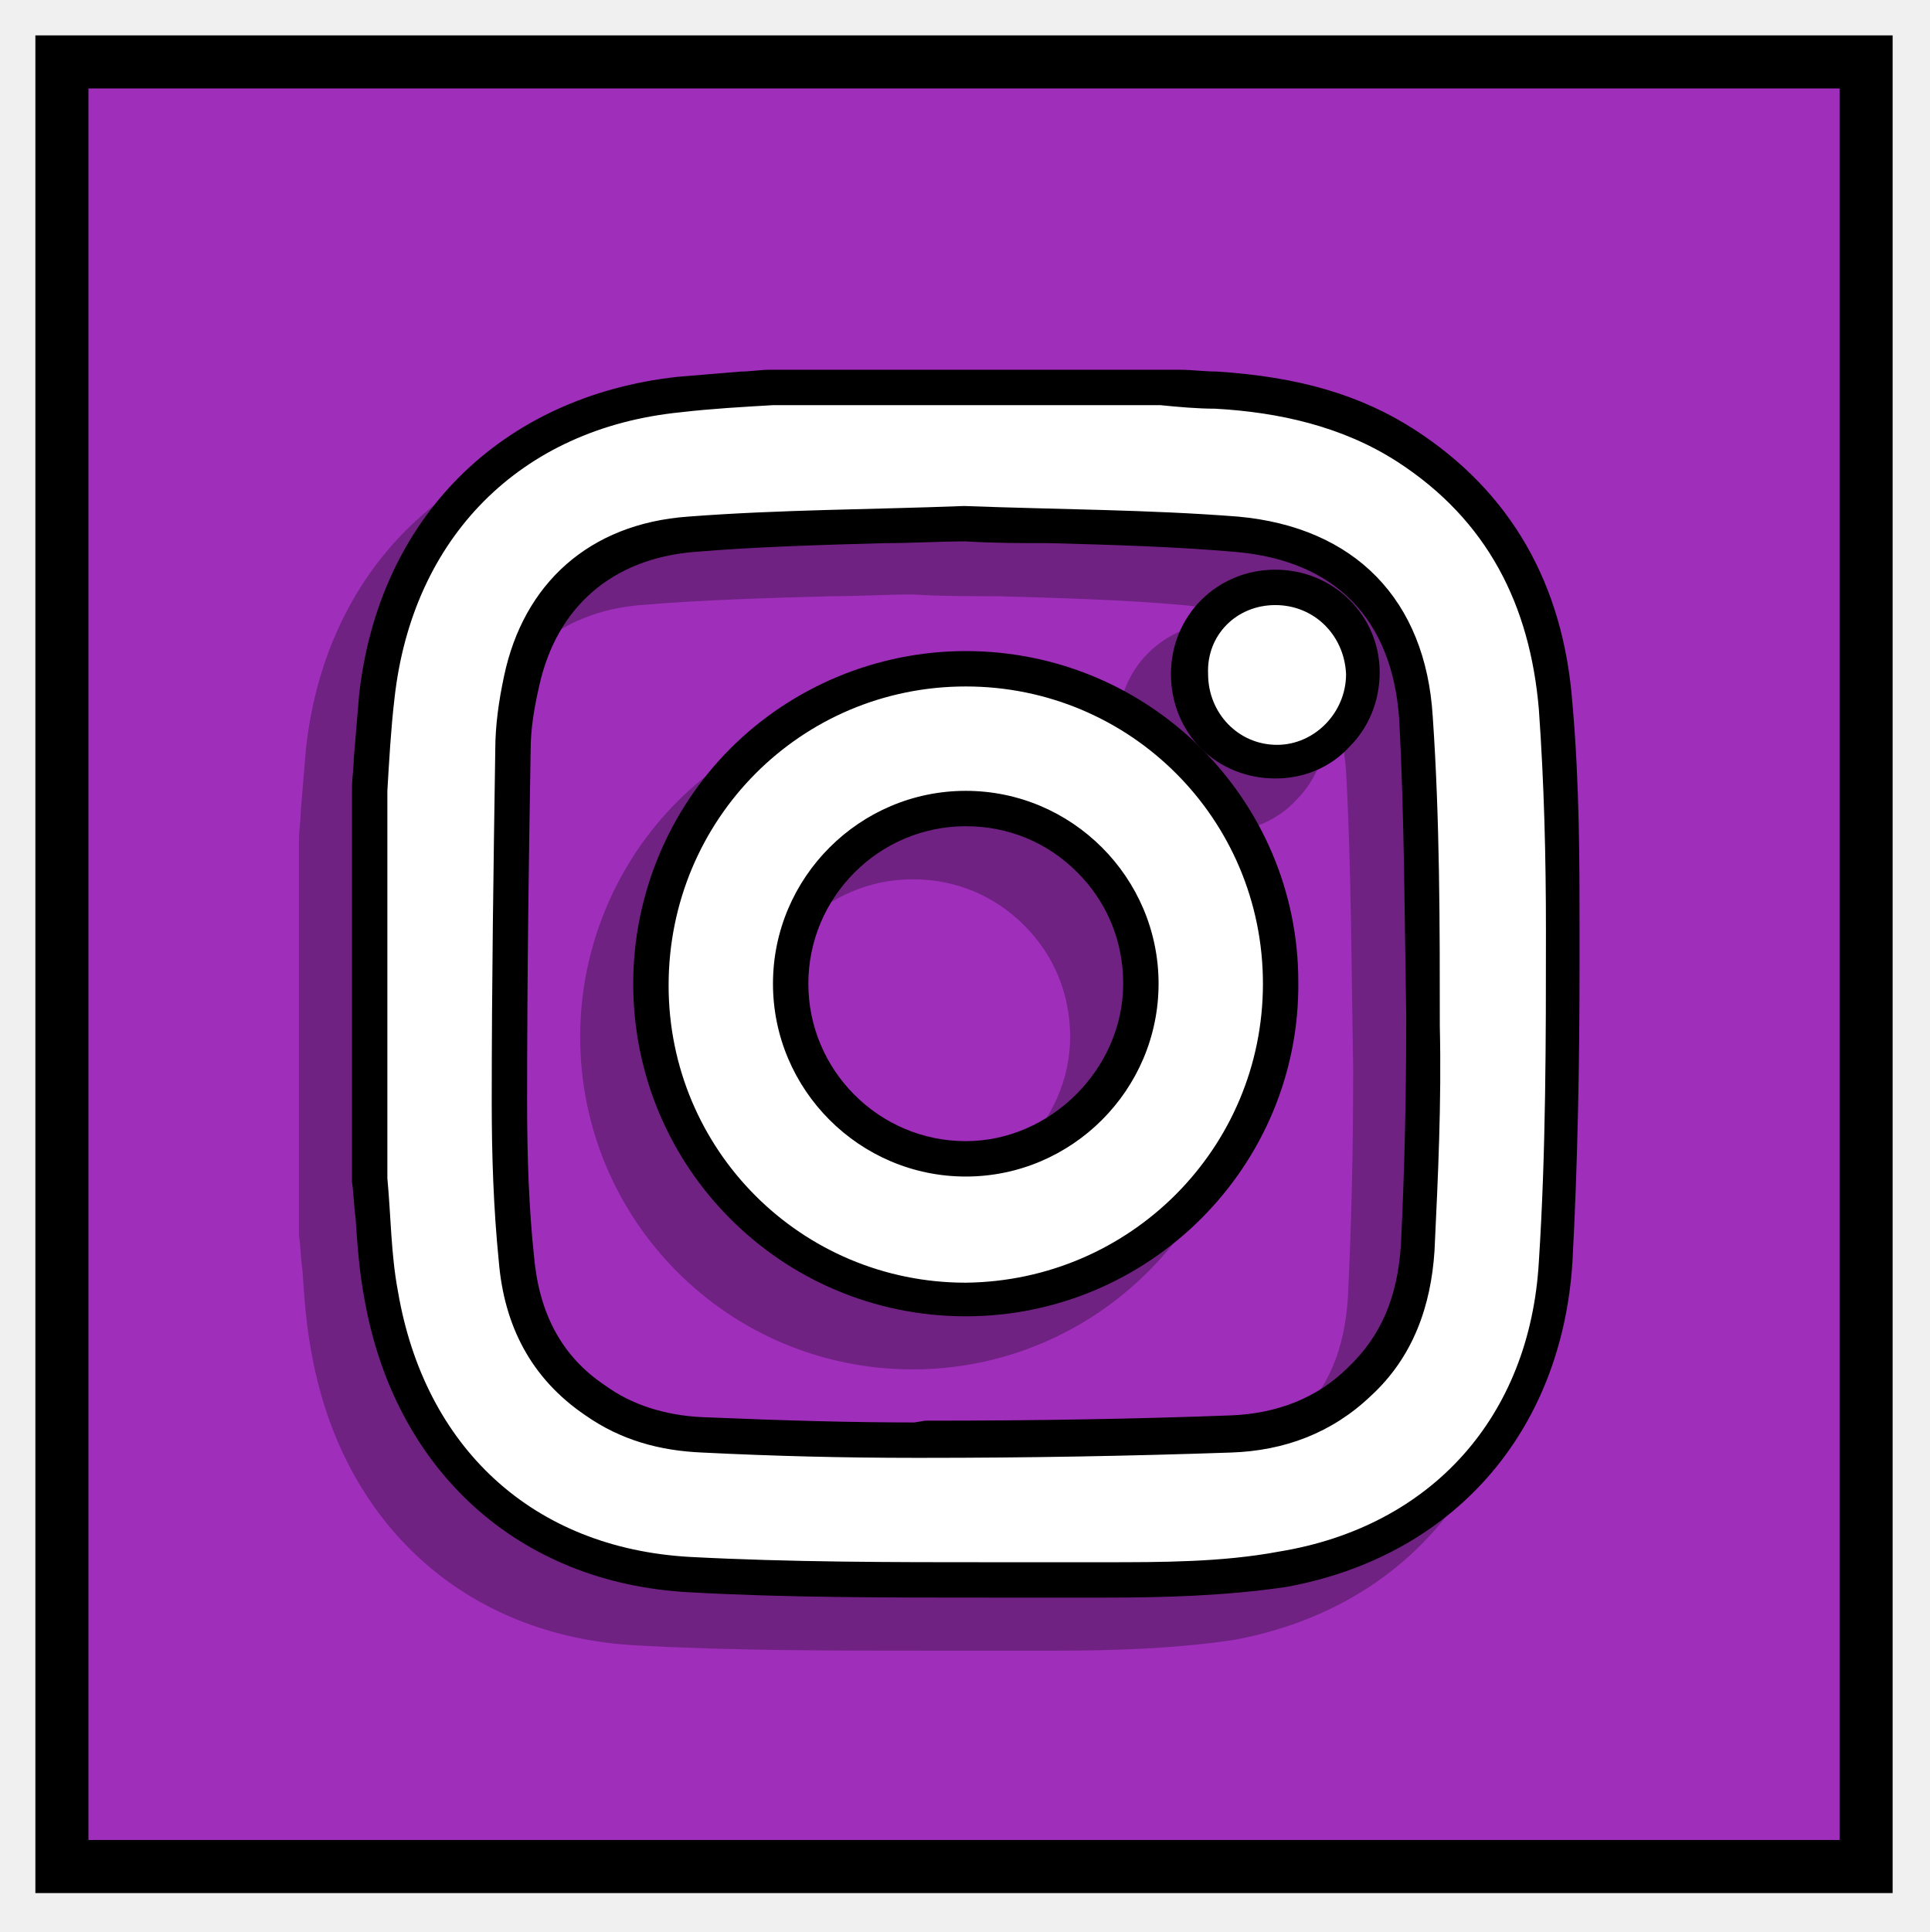
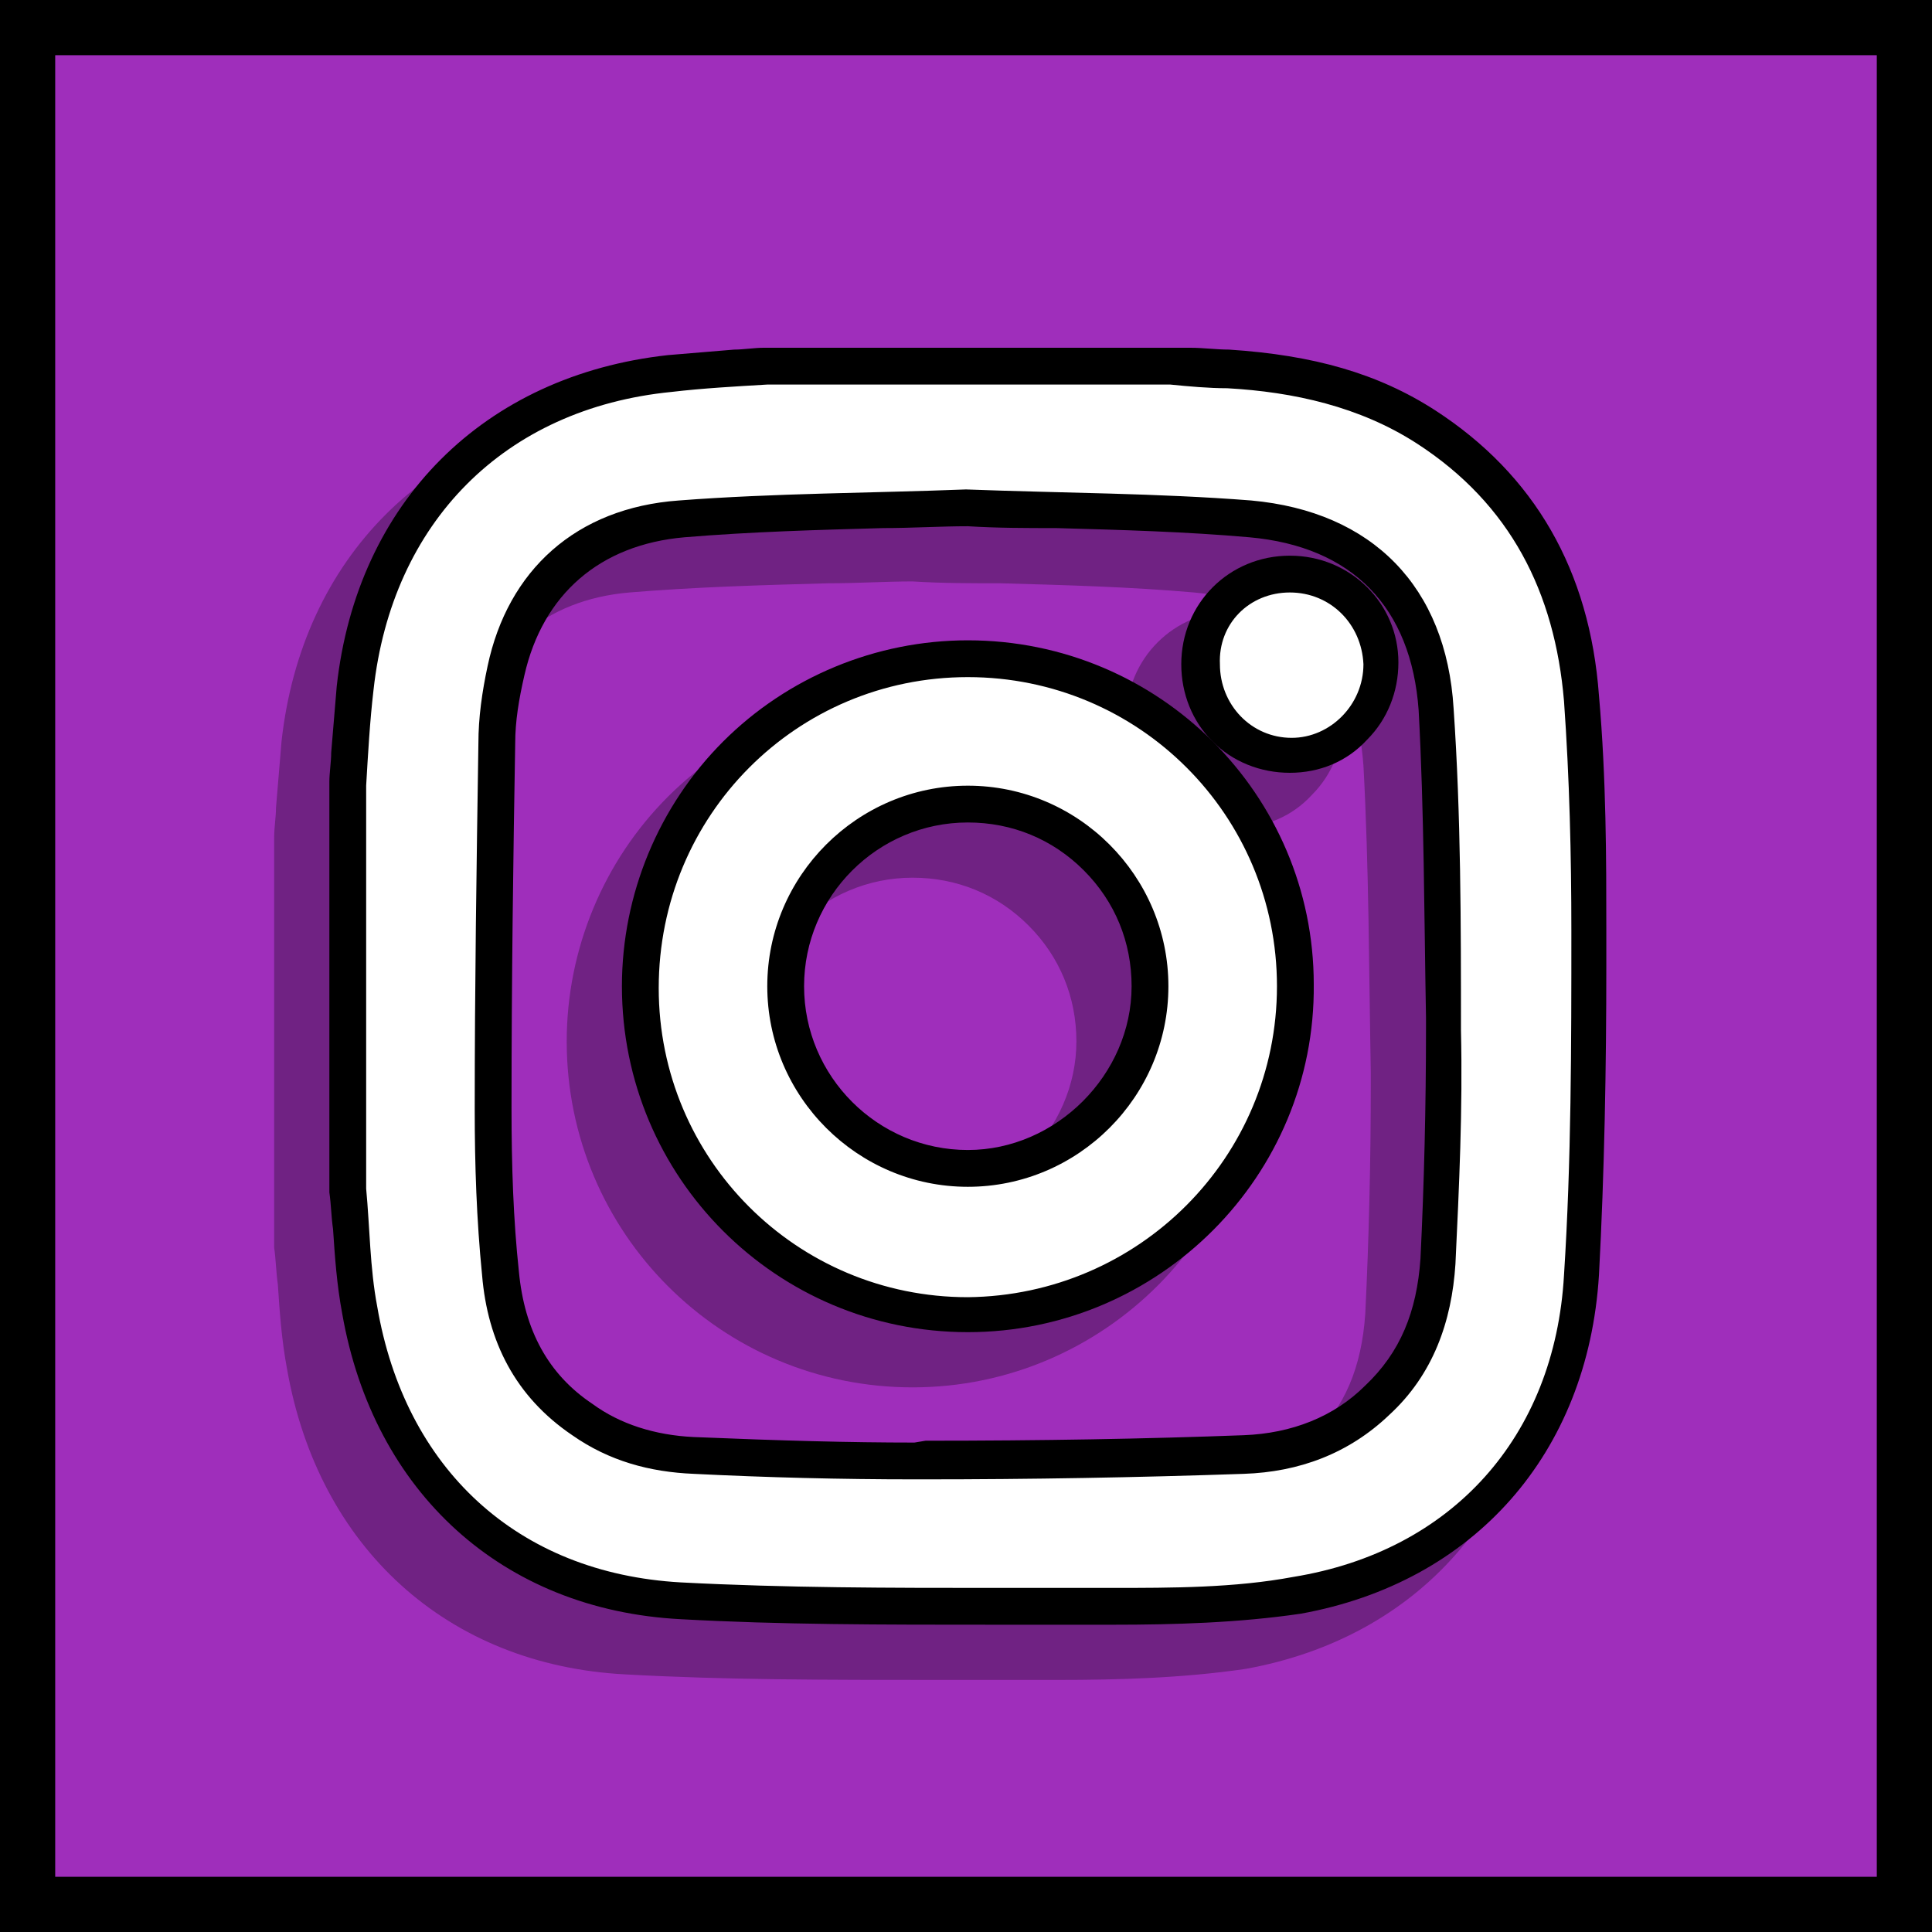
- <svg xmlns="http://www.w3.org/2000/svg" version="1.1" id="Layer_1" x="0px" y="0px" viewBox="0 0 109.1 109.2" style="enable-background:new 0 0 109.1 109.2;" xml:space="preserve">
+ <svg xmlns="http://www.w3.org/2000/svg" version="1.1" id="Layer_1" x="0px" y="0px" viewBox="0 0 105 105" style="enable-background:new 0 0 105 105;" xml:space="preserve">
  <style type="text/css">
	.st0{fill:#9F2EBB;stroke:#000000;stroke-width:3;stroke-miterlimit:10;}
	.st1{opacity:0.75;}
	.st2{fill:#601D70;}
	.st3{fill:#FFFFFF;}
</style>
  <g>
    <g>
-       <rect x="3.5" y="3.5" class="st0" width="102" height="102" />
+       <rect x="1.5" y="1.5" class="st0" width="102" height="102" />
      <g id="nkvpMc.tif_8_">
        <g class="st1">
-           <path class="st2" d="M53.1,92.3c-6.4,0-11.7-0.1-17.1-0.3c-9.2-0.5-15.9-6.5-17.5-15.8c-0.3-1.5-0.4-3-0.5-4.5      c0-0.7-0.1-1.3-0.2-2V47.8c0-0.6,0.1-1.2,0.1-1.7c0.1-1.2,0.2-2.4,0.3-3.6c1-9.5,7.6-16.1,17.1-17.1c1.2-0.1,2.4-0.2,3.6-0.3      c0.5,0,1.1-0.1,1.6-0.1h21.9l1.1,0.1c0.7,0.1,1.4,0.1,2.1,0.2c4.4,0.3,7.8,1.3,10.7,3.1c5.1,3.3,7.9,8.2,8.4,14.7      c0.3,4.5,0.4,8.9,0.4,12.6v2c0,5.5,0,11.1-0.4,16.7c-0.6,9.2-6.5,15.8-15.5,17.4c-3.4,0.6-6.8,0.6-10.1,0.6L53.1,92.3z       M51.5,32.6c-1.5,0.1-3.1,0.1-4.7,0.1c-3.6,0.1-7.2,0.2-10.8,0.5c-5,0.4-8.4,3.3-9.5,8.2C26.2,42.7,26,44,26,45.3      c-0.1,5.9-0.2,12.8-0.2,19.9c0,3.2,0.1,6.2,0.4,9c0.3,3.5,1.8,6.1,4.4,7.9c1.7,1.2,3.8,1.9,6,2c4.8,0.2,8.5,0.3,12,0.3h0.5      c6.3,0,12-0.1,17.3-0.3c2.9-0.1,5.3-1.1,7.3-2.9c2-1.9,3.1-4.4,3.3-7.5c0.2-4.2,0.4-8.4,0.3-12.6v-0.6c0-5.5,0-11.2-0.4-16.8      c-0.4-6.1-4-9.8-10.1-10.4c-3.5-0.3-7-0.4-10.6-0.5C54.8,32.7,53.1,32.7,51.5,32.6z" />
-           <path class="st2" d="M62.6,25.9c1,0.1,2.1,0.2,3.1,0.2c3.6,0.2,7.2,1,10.3,3c5.1,3.3,7.5,8.1,8,14c0.3,4.2,0.4,8.4,0.4,12.5      c0,6.2,0,12.5-0.4,18.7c-0.5,8.8-6.1,15-14.7,16.4c-3.2,0.6-6.6,0.6-9.9,0.6c-2.1,0-4.2,0-6.3,0c-5.7,0-11.4,0-17.1-0.3      c-8.9-0.5-15-6.2-16.5-15c-0.4-2.1-0.4-4.3-0.6-6.4c0-7.3,0-14.6,0-21.9c0.1-1.7,0.2-3.5,0.4-5.2c1-9.1,7.1-15.3,16.2-16.2      c1.7-0.2,3.5-0.3,5.2-0.4C48,25.9,55.3,25.9,62.6,25.9 M48.7,85.4c0.2,0,0.3,0,0.5,0c5.8,0,11.6-0.1,17.4-0.3      c3-0.1,5.7-1.1,7.9-3.2c2.4-2.2,3.4-5.1,3.6-8.2c0.2-4.2,0.4-8.4,0.3-12.7c0-5.8,0-11.7-0.4-17.5c-0.4-6.6-4.4-10.7-11-11.3      c-5.1-0.4-10.2-0.4-15.5-0.6c-5.1,0.2-10.4,0.2-15.6,0.6c-5.6,0.4-9.3,3.8-10.4,9C25.2,42.6,25,44,25,45.4      c-0.1,6.6-0.2,13.2-0.2,19.9c0,3,0.1,6,0.4,9c0.3,3.6,1.8,6.6,4.9,8.7c2,1.4,4.2,2,6.6,2.1C40.7,85.3,44.7,85.4,48.7,85.4       M62.6,23.9L62.6,23.9H40.7h-0.1h-0.1c-0.5,0-1.1,0.1-1.6,0.1c-1.2,0.1-2.4,0.2-3.6,0.3c-10,1.1-16.9,8-18,18      c-0.1,1.2-0.2,2.4-0.3,3.6c0,0.5-0.1,1.1-0.1,1.6v0.1v0.1v21.9v0.1v0.1c0.1,0.7,0.1,1.3,0.2,2c0.1,1.5,0.2,3,0.5,4.6      C19.3,86.1,26.3,92.5,36,93c5.4,0.3,10.8,0.3,17.2,0.3h3.2h3.1c3.3,0,6.8-0.1,10.2-0.6C79.1,91,85.3,84,85.9,74.3      c0.3-5.6,0.4-11.3,0.4-16.8v-2c0-3.7,0-8.2-0.4-12.7c-0.5-6.8-3.5-12-8.9-15.5c-3.1-2-6.6-3-11.2-3.3c-0.7,0-1.4-0.1-2.1-0.1      L62.6,23.9L62.6,23.9L62.6,23.9z M48.7,83.4c-3.5,0-7.2-0.1-12-0.3c-2.1-0.1-4-0.7-5.5-1.8c-2.4-1.6-3.7-4-4-7.2      c-0.3-2.8-0.4-5.7-0.4-8.9c0-7,0.1-14,0.2-19.8c0-1.2,0.2-2.4,0.5-3.7c1-4.4,4.1-7.1,8.7-7.5c3.6-0.3,7.2-0.4,10.8-0.5      c1.6,0,3.1-0.1,4.6-0.1c1.6,0.1,3.2,0.1,4.8,0.1c3.6,0.1,7.1,0.2,10.5,0.5c5.6,0.5,8.8,3.8,9.2,9.4c0.3,5.5,0.3,11.2,0.4,16.7      v0.6c0,4.2-0.1,8.4-0.3,12.5c-0.2,2.9-1.1,5.1-3,6.9c-1.7,1.7-4,2.6-6.6,2.7c-5.3,0.2-11,0.3-17.3,0.3L48.7,83.4L48.7,83.4z" />
-           <path class="st2" d="M51.6,76.4c-9.8,0-17.8-8-17.8-17.8c0-4.8,1.8-9.3,5.2-12.6s7.8-5.2,12.6-5.2c9.8,0,17.8,8,17.9,17.8      C69.5,68.4,61.5,76.4,51.6,76.4L51.6,76.4z M51.6,48.7c-5.5,0-9.9,4.4-9.9,9.9s4.4,9.9,9.9,9.9c5.4,0,9.9-4.5,9.9-9.9      c0-2.6-1-5.1-2.9-7C56.7,49.8,54.3,48.7,51.6,48.7v-1V48.7z" />
-           <path class="st2" d="M51.6,41.8c9.3,0,16.8,7.5,16.8,16.8s-7.5,16.8-16.8,16.9l0,0c-9.3,0-16.8-7.5-16.8-16.8      C34.8,49.3,42.3,41.8,51.6,41.8L51.6,41.8 M51.6,69.5c6,0,10.9-4.9,10.9-10.9s-4.9-10.9-10.9-10.9l0,0c-6,0-10.9,4.9-10.9,10.9      C40.7,64.6,45.6,69.5,51.6,69.5L51.6,69.5 M51.6,39.8L51.6,39.8c-5,0-9.8,2-13.3,5.5s-5.5,8.3-5.5,13.3      c0,10.4,8.4,18.8,18.8,18.8s18.9-8.5,18.8-18.9C70.4,48.2,62,39.8,51.6,39.8L51.6,39.8z M51.6,69.5v-2c-4.9,0-8.9-4-8.9-8.9      s4-8.9,8.9-8.9c2.4,0,4.6,0.9,6.3,2.6c1.7,1.7,2.6,3.9,2.6,6.3c0,4.8-4.1,8.9-8.9,8.9V69.5L51.6,69.5z" />
-           <path class="st2" d="M69.1,46.1c-1.3,0-2.6-0.5-3.5-1.4s-1.4-2.2-1.4-3.5c0-2.7,2.2-4.9,4.9-4.9c2.8,0,5,2.1,5,4.9      c0,1.3-0.5,2.6-1.4,3.5C71.6,45.6,70.4,46.1,69.1,46.1L69.1,46.1z" />
-           <path class="st2" d="M69.1,37.2c2.2,0,3.9,1.7,4,3.9c0,2.2-1.8,4-3.9,4l0,0c-2.2,0-3.9-1.8-3.9-4C65.2,38.9,66.9,37.2,69.1,37.2      C69,37.2,69,37.2,69.1,37.2 M69.1,35.2L69.1,35.2L69.1,35.2c-3.3,0-5.9,2.6-5.9,5.9c0,1.6,0.6,3.1,1.7,4.2      c1.1,1.1,2.6,1.7,4.2,1.7s3.1-0.6,4.2-1.8c1.1-1.1,1.7-2.6,1.7-4.2C75,37.8,72.4,35.2,69.1,35.2L69.1,35.2z" />
+           <path class="st2" d="M51.1,90.3c-6.4,0-11.7-0.1-17.1-0.3c-9.2-0.5-15.9-6.5-17.5-15.8c-0.3-1.5-0.4-3-0.5-4.5      c0-0.7-0.1-1.3-0.2-2V45.8c0-0.6,0.1-1.2,0.1-1.7c0.1-1.2,0.2-2.4,0.3-3.6c1-9.5,7.6-16.1,17.1-17.1c1.2-0.1,2.4-0.2,3.6-0.3      c0.5,0,1.1-0.1,1.6-0.1h21.9l1.1,0.1c0.7,0.1,1.4,0.1,2.1,0.2c4.4,0.3,7.8,1.3,10.7,3.1c5.1,3.3,7.9,8.2,8.4,14.7      c0.3,4.5,0.4,8.9,0.4,12.6v2c0,5.5,0,11.1-0.4,16.7c-0.6,9.2-6.5,15.8-15.5,17.4c-3.4,0.6-6.8,0.6-10.1,0.6L51.1,90.3z       M49.5,30.6c-1.5,0.1-3.1,0.1-4.7,0.1c-3.6,0.1-7.2,0.2-10.8,0.5c-5,0.4-8.4,3.3-9.5,8.2C24.2,40.7,24,42,24,43.3      c-0.1,5.9-0.2,12.8-0.2,19.9c0,3.2,0.1,6.2,0.4,9c0.3,3.5,1.8,6.1,4.4,7.9c1.7,1.2,3.8,1.9,6,2c4.8,0.2,8.5,0.3,12,0.3h0.5      c6.3,0,12-0.1,17.3-0.3c2.9-0.1,5.3-1.1,7.3-2.9c2-1.9,3.1-4.4,3.3-7.5c0.2-4.2,0.4-8.4,0.3-12.6v-0.6c0-5.5,0-11.2-0.4-16.8      c-0.4-6.1-4-9.8-10.1-10.4c-3.5-0.3-7-0.4-10.6-0.5C52.8,30.7,51.1,30.7,49.5,30.6z" />
+           <path class="st2" d="M60.6,23.9c1,0.1,2.1,0.2,3.1,0.2c3.6,0.2,7.2,1,10.3,3c5.1,3.3,7.5,8.1,8,14c0.3,4.2,0.4,8.4,0.4,12.5      c0,6.2,0,12.5-0.4,18.7c-0.5,8.8-6.1,15-14.7,16.4c-3.2,0.6-6.6,0.6-9.9,0.6c-2.1,0-4.2,0-6.3,0c-5.7,0-11.4,0-17.1-0.3      c-8.9-0.5-15-6.2-16.5-15c-0.4-2.1-0.4-4.3-0.6-6.4c0-7.3,0-14.6,0-21.9c0.1-1.7,0.2-3.5,0.4-5.2c1-9.1,7.1-15.3,16.2-16.2      c1.7-0.2,3.5-0.3,5.2-0.4C46,23.9,53.3,23.9,60.6,23.9 M46.7,83.4c0.2,0,0.3,0,0.5,0c5.8,0,11.6-0.1,17.4-0.3      c3-0.1,5.7-1.1,7.9-3.2c2.4-2.2,3.4-5.1,3.6-8.2c0.2-4.2,0.4-8.4,0.3-12.7c0-5.8,0-11.7-0.4-17.5c-0.4-6.6-4.4-10.7-11-11.3      c-5.1-0.4-10.2-0.4-15.5-0.6c-5.1,0.2-10.4,0.2-15.6,0.6c-5.6,0.4-9.3,3.8-10.4,9C23.2,40.6,23,42,23,43.4      c-0.1,6.6-0.2,13.2-0.2,19.9c0,3,0.1,6,0.4,9c0.3,3.6,1.8,6.6,4.9,8.7c2,1.4,4.2,2,6.6,2.1C38.7,83.3,42.7,83.4,46.7,83.4       M60.6,21.9L60.6,21.9H38.7h-0.1h-0.1c-0.5,0-1.1,0.1-1.6,0.1c-1.2,0.1-2.4,0.2-3.6,0.3c-10,1.1-16.9,8-18,18      c-0.1,1.2-0.2,2.4-0.3,3.6c0,0.5-0.1,1.1-0.1,1.6v0.1v0.1v21.9v0.1v0.1c0.1,0.7,0.1,1.3,0.2,2c0.1,1.5,0.2,3,0.5,4.6      C17.3,84.1,24.3,90.5,34,91c5.4,0.3,10.8,0.3,17.2,0.3h3.2h3.1c3.3,0,6.8-0.1,10.2-0.6C77.1,89,83.3,82,83.9,72.3      c0.3-5.6,0.4-11.3,0.4-16.8v-2c0-3.7,0-8.2-0.4-12.7c-0.5-6.8-3.5-12-8.9-15.5c-3.1-2-6.6-3-11.2-3.3c-0.7,0-1.4-0.1-2.1-0.1      L60.6,21.9L60.6,21.9L60.6,21.9z M46.7,81.4c-3.5,0-7.2-0.1-12-0.3c-2.1-0.1-4-0.7-5.5-1.8c-2.4-1.6-3.7-4-4-7.2      c-0.3-2.8-0.4-5.7-0.4-8.9c0-7,0.1-14,0.2-19.8c0-1.2,0.2-2.4,0.5-3.7c1-4.4,4.1-7.1,8.7-7.5c3.6-0.3,7.2-0.4,10.8-0.5      c1.6,0,3.1-0.1,4.6-0.1c1.6,0.1,3.2,0.1,4.8,0.1c3.6,0.1,7.1,0.2,10.5,0.5c5.6,0.5,8.8,3.8,9.2,9.4c0.3,5.5,0.3,11.2,0.4,16.7      v0.6c0,4.2-0.1,8.4-0.3,12.5c-0.2,2.9-1.1,5.1-3,6.9c-1.7,1.7-4,2.6-6.6,2.7c-5.3,0.2-11,0.3-17.3,0.3L46.7,81.4L46.7,81.4z" />
+           <path class="st2" d="M49.6,74.4c-9.8,0-17.8-8-17.8-17.8c0-4.8,1.8-9.3,5.2-12.6s7.8-5.2,12.6-5.2c9.8,0,17.8,8,17.9,17.8      C67.5,66.4,59.5,74.4,49.6,74.4L49.6,74.4z M49.6,46.7c-5.5,0-9.9,4.4-9.9,9.9s4.4,9.9,9.9,9.9c5.4,0,9.9-4.5,9.9-9.9      c0-2.6-1-5.1-2.9-7C54.7,47.8,52.3,46.7,49.6,46.7v-1V46.7z" />
+           <path class="st2" d="M49.6,39.8c9.3,0,16.8,7.5,16.8,16.8s-7.5,16.8-16.8,16.9l0,0c-9.3,0-16.8-7.5-16.8-16.8      C32.8,47.3,40.3,39.8,49.6,39.8L49.6,39.8 M49.6,67.5c6,0,10.9-4.9,10.9-10.9s-4.9-10.9-10.9-10.9l0,0c-6,0-10.9,4.9-10.9,10.9      C38.7,62.6,43.6,67.5,49.6,67.5L49.6,67.5 M49.6,37.8L49.6,37.8c-5,0-9.8,2-13.3,5.5s-5.5,8.3-5.5,13.3      c0,10.4,8.4,18.8,18.8,18.8s18.9-8.5,18.8-18.9C68.4,46.2,60,37.8,49.6,37.8L49.6,37.8z M49.6,67.5v-2c-4.9,0-8.9-4-8.9-8.9      s4-8.9,8.9-8.9c2.4,0,4.6,0.9,6.3,2.6c1.7,1.7,2.6,3.9,2.6,6.3c0,4.8-4.1,8.9-8.9,8.9V67.5L49.6,67.5z" />
+           <path class="st2" d="M67.1,44.1c-1.3,0-2.6-0.5-3.5-1.4s-1.4-2.2-1.4-3.5c0-2.7,2.2-4.9,4.9-4.9c2.8,0,5,2.1,5,4.9      c0,1.3-0.5,2.6-1.4,3.5C69.6,43.6,68.4,44.1,67.1,44.1L67.1,44.1z" />
+           <path class="st2" d="M67.1,35.2c2.2,0,3.9,1.7,4,3.9c0,2.2-1.8,4-3.9,4l0,0c-2.2,0-3.9-1.8-3.9-4C63.2,36.9,64.9,35.2,67.1,35.2      C67,35.2,67,35.2,67.1,35.2 M67.1,33.2L67.1,33.2L67.1,33.2c-3.3,0-5.9,2.6-5.9,5.9c0,1.6,0.6,3.1,1.7,4.2      c1.1,1.1,2.6,1.7,4.2,1.7s3.1-0.6,4.2-1.8c1.1-1.1,1.7-2.6,1.7-4.2C73,35.8,70.4,33.2,67.1,33.2L67.1,33.2z" />
        </g>
        <g>
          <g>
            <g>
              <g>
-                 <path class="st3" d="M56.1,89.3c-6.4,0-11.7-0.1-17.1-0.3c-9.2-0.5-15.9-6.5-17.5-15.8c-0.3-1.5-0.4-3-0.5-4.5         c0-0.7-0.1-1.3-0.2-2V44.8c0-0.6,0.1-1.2,0.1-1.7c0.1-1.2,0.2-2.4,0.3-3.6c1-9.5,7.6-16.1,17.1-17.1c1.2-0.1,2.4-0.2,3.6-0.3         c0.5,0,1.1-0.1,1.6-0.1h21.9l1.1,0.1c0.7,0.1,1.4,0.1,2.1,0.2c4.4,0.3,7.8,1.3,10.7,3.1c5.1,3.3,7.9,8.2,8.4,14.7         c0.3,4.5,0.4,8.9,0.4,12.6v2c0,5.5,0,11.1-0.4,16.7c-0.6,9.2-6.5,15.8-15.5,17.4c-3.4,0.6-6.8,0.6-10.1,0.6L56.1,89.3z          M54.5,29.6c-1.5,0.1-3.1,0.1-4.7,0.1c-3.6,0.1-7.2,0.2-10.8,0.5c-5,0.4-8.4,3.3-9.5,8.2C29.2,39.7,29,41,29,42.3         c-0.1,5.9-0.2,12.8-0.2,19.9c0,3.2,0.1,6.2,0.4,9c0.3,3.5,1.8,6.1,4.4,7.9c1.7,1.2,3.8,1.9,6,2c4.8,0.2,8.5,0.3,12,0.3h0.5         c6.3,0,12-0.1,17.3-0.3c2.9-0.1,5.3-1.1,7.3-2.9c2-1.9,3.1-4.4,3.3-7.5c0.2-4.2,0.4-8.4,0.3-12.6v-0.6c0-5.5,0-11.2-0.4-16.8         c-0.4-6.1-4-9.8-10.1-10.4c-3.5-0.3-7-0.4-10.6-0.5C57.8,29.7,56.1,29.7,54.5,29.6z" />
-                 <path d="M65.6,22.9c1,0.1,2.1,0.2,3.1,0.2c3.6,0.2,7.2,1,10.3,3c5.1,3.3,7.5,8.1,8,14c0.3,4.2,0.4,8.4,0.4,12.5         c0,6.2,0,12.5-0.4,18.7c-0.5,8.8-6.1,15-14.7,16.4c-3.2,0.6-6.6,0.6-9.9,0.6c-2.1,0-4.2,0-6.3,0c-5.7,0-11.4,0-17.1-0.3         c-8.9-0.5-15-6.2-16.5-15c-0.4-2.1-0.4-4.3-0.6-6.4c0-7.3,0-14.6,0-21.9c0.1-1.7,0.2-3.5,0.4-5.2c1-9.1,7.1-15.3,16.2-16.2         c1.7-0.2,3.5-0.3,5.2-0.4C51,22.9,58.3,22.9,65.6,22.9 M51.7,82.4c0.2,0,0.3,0,0.5,0c5.8,0,11.6-0.1,17.4-0.3         c3-0.1,5.7-1.1,7.9-3.2c2.4-2.2,3.4-5.1,3.6-8.2c0.2-4.2,0.4-8.4,0.3-12.7c0-5.8,0-11.7-0.4-17.5c-0.4-6.6-4.4-10.7-11-11.3         c-5.1-0.4-10.2-0.4-15.5-0.6c-5.1,0.2-10.4,0.2-15.6,0.6c-5.6,0.4-9.3,3.8-10.4,9C28.2,39.6,28,41,28,42.4         c-0.1,6.6-0.2,13.2-0.2,19.9c0,3,0.1,6,0.4,9c0.3,3.6,1.8,6.6,4.9,8.7c2,1.4,4.2,2,6.6,2.1C43.7,82.3,47.7,82.4,51.7,82.4          M65.6,20.9L65.6,20.9H43.7h-0.1h-0.1c-0.5,0-1.1,0.1-1.6,0.1c-1.2,0.1-2.4,0.2-3.6,0.3c-10,1.1-16.9,8-18,18         c-0.1,1.2-0.2,2.4-0.3,3.6c0,0.5-0.1,1.1-0.1,1.6v0.1v0.1v21.9v0.1v0.1c0.1,0.7,0.1,1.3,0.2,2c0.1,1.5,0.2,3,0.5,4.6         C22.3,83.1,29.3,89.5,39,90c5.4,0.3,10.8,0.3,17.2,0.3h3.2h3.1c3.3,0,6.8-0.1,10.2-0.6C82.1,88,88.3,81,88.9,71.3         c0.3-5.6,0.4-11.3,0.4-16.8v-2c0-3.7,0-8.2-0.4-12.7c-0.5-6.8-3.5-12-8.9-15.5c-3.1-2-6.6-3-11.2-3.3c-0.7,0-1.4-0.1-2.1-0.1         L65.6,20.9L65.6,20.9L65.6,20.9z M51.7,80.4c-3.5,0-7.2-0.1-12-0.3c-2.1-0.1-4-0.7-5.5-1.8c-2.4-1.6-3.7-4-4-7.2         c-0.3-2.8-0.4-5.7-0.4-8.9c0-7,0.1-14,0.2-19.8c0-1.2,0.2-2.4,0.5-3.7c1-4.4,4.1-7.1,8.7-7.5c3.6-0.3,7.2-0.4,10.8-0.5         c1.6,0,3.1-0.1,4.6-0.1c1.6,0.1,3.2,0.1,4.8,0.1c3.6,0.1,7.1,0.2,10.5,0.5c5.6,0.5,8.8,3.8,9.2,9.4         c0.3,5.5,0.3,11.2,0.4,16.7v0.6c0,4.2-0.1,8.4-0.3,12.5c-0.2,2.9-1.1,5.1-3,6.9c-1.7,1.7-4,2.6-6.6,2.7         c-5.3,0.2-11,0.3-17.3,0.3L51.7,80.4L51.7,80.4z" />
+                 <path class="st3" d="M54.1,87.3c-6.4,0-11.7-0.1-17.1-0.3c-9.2-0.5-15.9-6.5-17.5-15.8c-0.3-1.5-0.4-3-0.5-4.5         c0-0.7-0.1-1.3-0.2-2V42.8c0-0.6,0.1-1.2,0.1-1.7c0.1-1.2,0.2-2.4,0.3-3.6c1-9.5,7.6-16.1,17.1-17.1c1.2-0.1,2.4-0.2,3.6-0.3         c0.5,0,1.1-0.1,1.6-0.1h21.9l1.1,0.1c0.7,0.1,1.4,0.1,2.1,0.2c4.4,0.3,7.8,1.3,10.7,3.1c5.1,3.3,7.9,8.2,8.4,14.7         c0.3,4.5,0.4,8.9,0.4,12.6v2c0,5.5,0,11.1-0.4,16.7c-0.6,9.2-6.5,15.8-15.5,17.4c-3.4,0.6-6.8,0.6-10.1,0.6L54.1,87.3z          M52.5,27.6c-1.5,0.1-3.1,0.1-4.7,0.1c-3.6,0.1-7.2,0.2-10.8,0.5c-5,0.4-8.4,3.3-9.5,8.2C27.2,37.7,27,39,27,40.3         c-0.1,5.9-0.2,12.8-0.2,19.9c0,3.2,0.1,6.2,0.4,9c0.3,3.5,1.8,6.1,4.4,7.9c1.7,1.2,3.8,1.9,6,2c4.8,0.2,8.5,0.3,12,0.3h0.5         c6.3,0,12-0.1,17.3-0.3c2.9-0.1,5.3-1.1,7.3-2.9c2-1.9,3.1-4.4,3.3-7.5c0.2-4.2,0.4-8.4,0.3-12.6v-0.6c0-5.5,0-11.2-0.4-16.8         c-0.4-6.1-4-9.8-10.1-10.4c-3.5-0.3-7-0.4-10.6-0.5C55.8,27.7,54.1,27.7,52.5,27.6z" />
+                 <path d="M63.6,20.9c1,0.1,2.1,0.2,3.1,0.2c3.6,0.2,7.2,1,10.3,3c5.1,3.3,7.5,8.1,8,14c0.3,4.2,0.4,8.4,0.4,12.5         c0,6.2,0,12.5-0.4,18.7c-0.5,8.8-6.1,15-14.7,16.4c-3.2,0.6-6.6,0.6-9.9,0.6c-2.1,0-4.2,0-6.3,0c-5.7,0-11.4,0-17.1-0.3         c-8.9-0.5-15-6.2-16.5-15c-0.4-2.1-0.4-4.3-0.6-6.4c0-7.3,0-14.6,0-21.9c0.1-1.7,0.2-3.5,0.4-5.2c1-9.1,7.1-15.3,16.2-16.2         c1.7-0.2,3.5-0.3,5.2-0.4C49,20.9,56.3,20.9,63.6,20.9 M49.7,80.4c0.2,0,0.3,0,0.5,0c5.8,0,11.6-0.1,17.4-0.3         c3-0.1,5.7-1.1,7.9-3.2c2.4-2.2,3.4-5.1,3.6-8.2c0.2-4.2,0.4-8.4,0.3-12.7c0-5.8,0-11.7-0.4-17.5c-0.4-6.6-4.4-10.7-11-11.3         c-5.1-0.4-10.2-0.4-15.5-0.6c-5.1,0.2-10.4,0.2-15.6,0.6c-5.6,0.4-9.3,3.8-10.4,9C26.2,37.6,26,39,26,40.4         c-0.1,6.6-0.2,13.2-0.2,19.9c0,3,0.1,6,0.4,9c0.3,3.6,1.8,6.6,4.9,8.7c2,1.4,4.2,2,6.6,2.1C41.7,80.3,45.7,80.4,49.7,80.4          M63.6,18.9L63.6,18.9H41.7h-0.1h-0.1c-0.5,0-1.1,0.1-1.6,0.1c-1.2,0.1-2.4,0.2-3.6,0.3c-10,1.1-16.9,8-18,18         c-0.1,1.2-0.2,2.4-0.3,3.6c0,0.5-0.1,1.1-0.1,1.6v0.1v0.1v21.9v0.1v0.1c0.1,0.7,0.1,1.3,0.2,2c0.1,1.5,0.2,3,0.5,4.6         C20.3,81.1,27.3,87.5,37,88c5.4,0.3,10.8,0.3,17.2,0.3h3.2h3.1c3.3,0,6.8-0.1,10.2-0.6C80.1,86,86.3,79,86.9,69.3         c0.3-5.6,0.4-11.3,0.4-16.8v-2c0-3.7,0-8.2-0.4-12.7c-0.5-6.8-3.5-12-8.9-15.5c-3.1-2-6.6-3-11.2-3.3c-0.7,0-1.4-0.1-2.1-0.1         L63.6,18.9L63.6,18.9L63.6,18.9z M49.7,78.4c-3.5,0-7.2-0.1-12-0.3c-2.1-0.1-4-0.7-5.5-1.8c-2.4-1.6-3.7-4-4-7.2         c-0.3-2.8-0.4-5.7-0.4-8.9c0-7,0.1-14,0.2-19.8c0-1.2,0.2-2.4,0.5-3.7c1-4.4,4.1-7.1,8.7-7.5c3.6-0.3,7.2-0.4,10.8-0.5         c1.6,0,3.1-0.1,4.6-0.1c1.6,0.1,3.2,0.1,4.8,0.1c3.6,0.1,7.1,0.2,10.5,0.5c5.6,0.5,8.8,3.8,9.2,9.4         c0.3,5.5,0.3,11.2,0.4,16.7v0.6c0,4.2-0.1,8.4-0.3,12.5c-0.2,2.9-1.1,5.1-3,6.9c-1.7,1.7-4,2.6-6.6,2.7         c-5.3,0.2-11,0.3-17.3,0.3L49.7,78.4L49.7,78.4z" />
              </g>
              <g>
-                 <path class="st3" d="M54.6,73.4c-9.8,0-17.8-8-17.8-17.8c0-4.8,1.8-9.3,5.2-12.6s7.8-5.2,12.6-5.2c9.8,0,17.8,8,17.9,17.8         C72.5,65.4,64.5,73.4,54.6,73.4L54.6,73.4z M54.6,45.7c-5.5,0-9.9,4.4-9.9,9.9s4.4,9.9,9.9,9.9c5.4,0,9.9-4.5,9.9-9.9         c0-2.6-1-5.1-2.9-7C59.7,46.8,57.3,45.7,54.6,45.7v-1V45.7z" />
-                 <path d="M54.6,38.8c9.3,0,16.8,7.5,16.8,16.8s-7.5,16.8-16.8,16.9l0,0c-9.3,0-16.8-7.5-16.8-16.8         C37.8,46.3,45.3,38.8,54.6,38.8L54.6,38.8 M54.6,66.5c6,0,10.9-4.9,10.9-10.9s-4.9-10.9-10.9-10.9l0,0         c-6,0-10.9,4.9-10.9,10.9C43.7,61.6,48.6,66.5,54.6,66.5L54.6,66.5 M54.6,36.8L54.6,36.8c-5,0-9.8,2-13.3,5.5         s-5.5,8.3-5.5,13.3c0,10.4,8.4,18.8,18.8,18.8s18.9-8.5,18.8-18.9C73.4,45.2,65,36.8,54.6,36.8L54.6,36.8z M54.6,66.5v-2         c-4.9,0-8.9-4-8.9-8.9s4-8.9,8.9-8.9c2.4,0,4.6,0.9,6.3,2.6c1.7,1.7,2.6,3.9,2.6,6.3c0,4.8-4.1,8.9-8.9,8.9V66.5L54.6,66.5z" />
+                 <path class="st3" d="M52.6,71.4c-9.8,0-17.8-8-17.8-17.8c0-4.8,1.8-9.3,5.2-12.6s7.8-5.2,12.6-5.2c9.8,0,17.8,8,17.9,17.8         C70.5,63.4,62.5,71.4,52.6,71.4L52.6,71.4z M52.6,43.7c-5.5,0-9.9,4.4-9.9,9.9s4.4,9.9,9.9,9.9c5.4,0,9.9-4.5,9.9-9.9         c0-2.6-1-5.1-2.9-7C57.7,44.8,55.3,43.7,52.6,43.7v-1V43.7z" />
+                 <path d="M52.6,36.8c9.3,0,16.8,7.5,16.8,16.8s-7.5,16.8-16.8,16.9l0,0c-9.3,0-16.8-7.5-16.8-16.8         C35.8,44.3,43.3,36.8,52.6,36.8L52.6,36.8 M52.6,64.5c6,0,10.9-4.9,10.9-10.9s-4.9-10.9-10.9-10.9l0,0         c-6,0-10.9,4.9-10.9,10.9C41.7,59.6,46.6,64.5,52.6,64.5L52.6,64.5 M52.6,34.8L52.6,34.8c-5,0-9.8,2-13.3,5.5         s-5.5,8.3-5.5,13.3c0,10.4,8.4,18.8,18.8,18.8s18.9-8.5,18.8-18.9C71.4,43.2,63,34.8,52.6,34.8L52.6,34.8z M52.6,64.5v-2         c-4.9,0-8.9-4-8.9-8.9s4-8.9,8.9-8.9c2.4,0,4.6,0.9,6.3,2.6c1.7,1.7,2.6,3.9,2.6,6.3c0,4.8-4.1,8.9-8.9,8.9V64.5L52.6,64.5z" />
              </g>
              <g>
-                 <path class="st3" d="M72.1,43.1c-1.3,0-2.6-0.5-3.5-1.4s-1.4-2.2-1.4-3.5c0-2.7,2.2-4.9,4.9-4.9c2.8,0,5,2.1,5,4.9         c0,1.3-0.5,2.6-1.4,3.5C74.6,42.6,73.4,43.1,72.1,43.1L72.1,43.1z" />
-                 <path d="M72.1,34.2c2.2,0,3.9,1.7,4,3.9c0,2.2-1.8,4-3.9,4l0,0c-2.2,0-3.9-1.8-3.9-4C68.2,35.9,69.9,34.2,72.1,34.2         C72,34.2,72,34.2,72.1,34.2 M72.1,32.2L72.1,32.2L72.1,32.2c-3.3,0-5.9,2.6-5.9,5.9c0,1.6,0.6,3.1,1.7,4.2         c1.1,1.1,2.6,1.7,4.2,1.7s3.1-0.6,4.2-1.8c1.1-1.1,1.7-2.6,1.7-4.2C78,34.8,75.4,32.2,72.1,32.2L72.1,32.2z" />
+                 <path class="st3" d="M70.1,41.1c-1.3,0-2.6-0.5-3.5-1.4s-1.4-2.2-1.4-3.5c0-2.7,2.2-4.9,4.9-4.9c2.8,0,5,2.1,5,4.9         c0,1.3-0.5,2.6-1.4,3.5C72.6,40.6,71.4,41.1,70.1,41.1L70.1,41.1z" />
+                 <path d="M70.1,32.2c2.2,0,3.9,1.7,4,3.9c0,2.2-1.8,4-3.9,4l0,0c-2.2,0-3.9-1.8-3.9-4C66.2,33.9,67.9,32.2,70.1,32.2         C70,32.2,70,32.2,70.1,32.2 M70.1,30.2L70.1,30.2L70.1,30.2c-3.3,0-5.9,2.6-5.9,5.9c0,1.6,0.6,3.1,1.7,4.2         c1.1,1.1,2.6,1.7,4.2,1.7s3.1-0.6,4.2-1.8c1.1-1.1,1.7-2.6,1.7-4.2C76,32.8,73.4,30.2,70.1,30.2L70.1,30.2z" />
              </g>
            </g>
          </g>
        </g>
      </g>
    </g>
  </g>
</svg>
